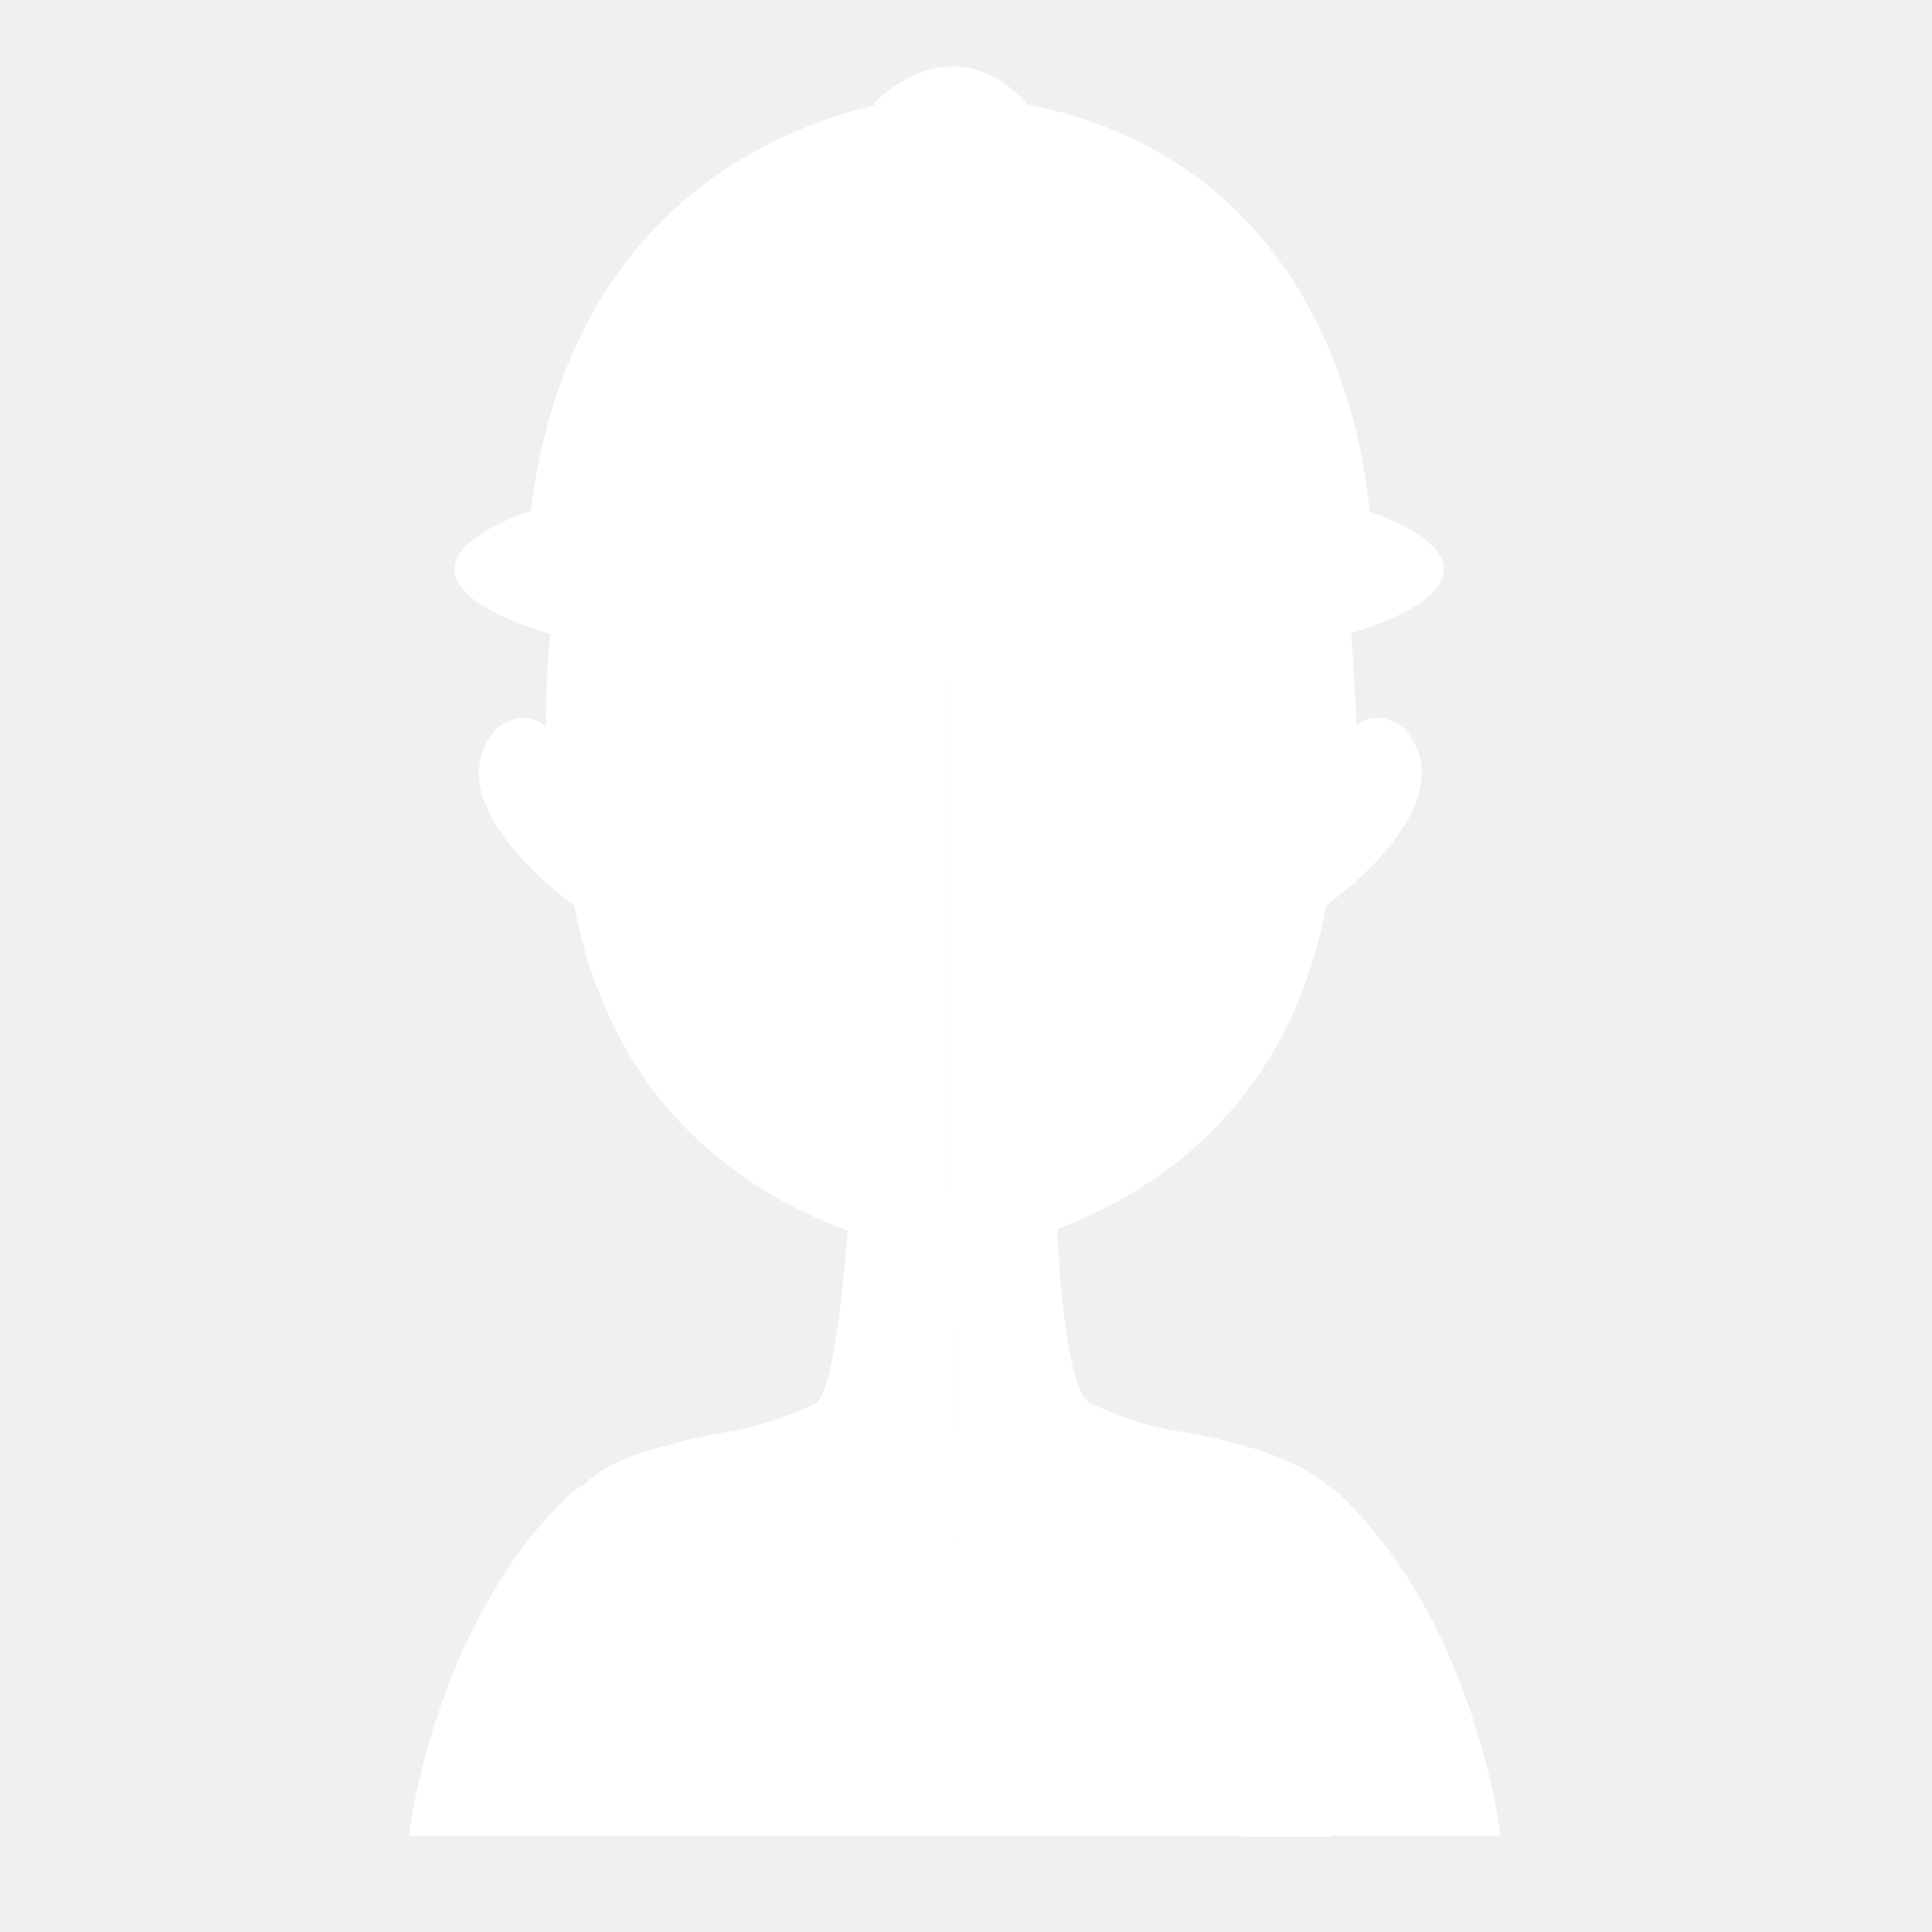
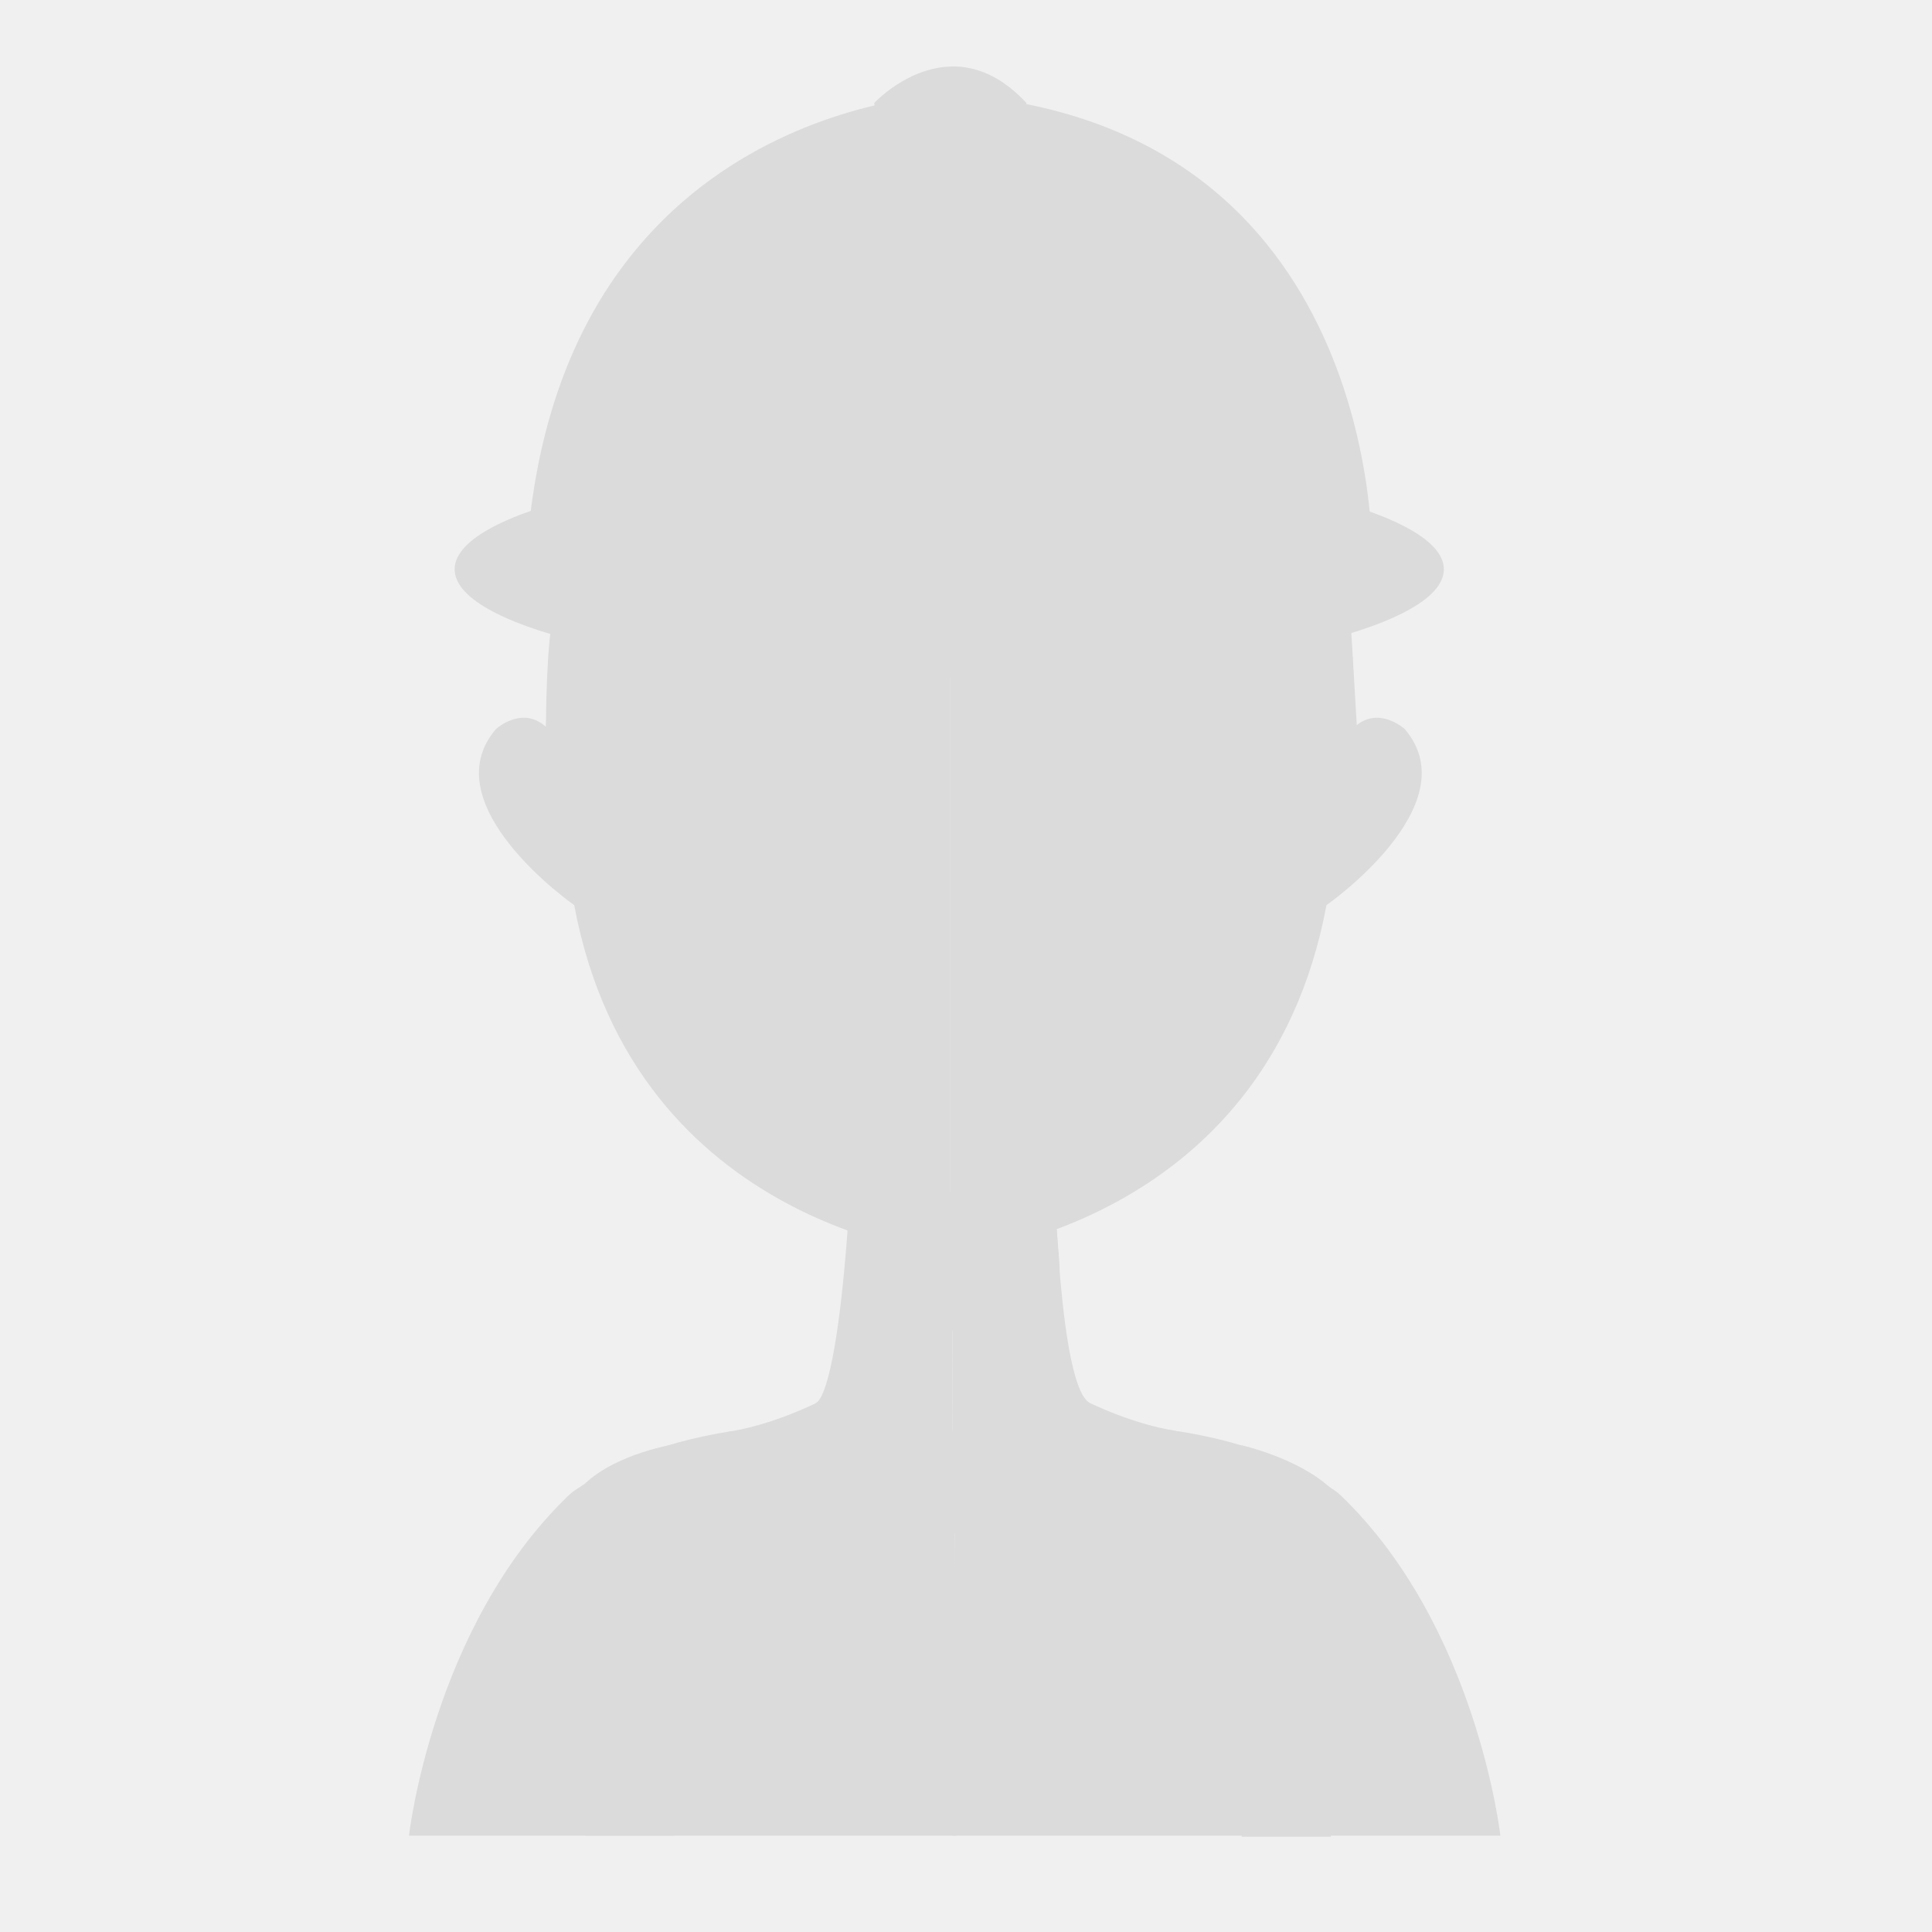
<svg xmlns="http://www.w3.org/2000/svg" t="1713337143535" class="icon" viewBox="0 0 1024 1024" version="1.1" p-id="70869" width="200" height="200">
-   <path d="M506 812.77l1.15 160.17H216.77s12.43-110.73 84.28-180.03c1.57-1.52 3.31-2.86 5.17-4.03 6.95-4.36 22.15-15.89 53.74-24.48 8.02-2.18 17.09-4.17 27.35-5.8H506v54.17z" fill="#ffffff" p-id="70870" />
-   <path d="M506 812.77l-1.15 160.17h290.38s-12.43-110.73-84.28-180.03a31.611 31.611 0 0 0-5.17-4.03c-8.71-5.46-30.39-22.21-81.1-30.27H506v54.16z" fill="#ffffff" p-id="70871" />
-   <path d="M450.54 622.73s-0.11 5.58-0.45 14.35c-1.2 30.48-5.28 99.49-17.79 106.67 0 0-23.03 11.56-46.07 15.05 0 0 79.59 52.88 118.77 53.97l-0.29-180.91-54.17-9.13z" fill="#ffffff" p-id="70872" />
-   <path d="M558.86 622.56s2.48 111.77 18.63 120.96c0 0 23.06 11.49 46.12 14.91 0 0-79.42 53.13-118.6 54.35l-0.29-180.91 54.14-9.31z" fill="#ffffff" p-id="70873" />
-   <path d="M559.07 640.31s2.85 31.45 2.55 33.39c-0.3 1.95-129.36 69.93-129.36 69.93s10.37 1.15 17.28-95.64l109.53-7.68z" fill="#ffffff" p-id="70874" />
-   <path d="M304.35 293.08H503.7v372.19s-167.08-12.68-199.35-185.52c0 0-76.05-53.01-41.48-93.34 0 0 13.83-12.68 26.5-1.15 0 0 0-47.24 4.61-62.22l10.37-29.96z" fill="#ffffff" p-id="70875" />
-   <path d="M703.04 293.08H503.7v372.19s167.08-12.68 199.35-185.52c0 0 76.05-53.01 41.48-93.34 0 0-13.83-12.68-26.5-1.15 0 0 0-47.24-4.61-62.22l-10.38-29.96z" fill="#ffffff" p-id="70876" />
-   <path d="M295.13 287.32l-5.76 97.95s14.98 5.76 20.74 27.66c0 0 4.99-89.88 32.26-107.16l-47.24-18.45zM713.41 287.32l5.76 97.95s-14.98 5.76-20.74 27.66c0 0-4.99-89.88-32.26-107.16l47.24-18.45z" fill="#ffffff" p-id="70877" />
-   <path d="M240.97 301.73a262.15 58.06 0 1 0 524.3 0 262.15 58.06 0 1 0-524.3 0Z" fill="#ffffff" p-id="70878" />
-   <path d="M279 295.39s232.98 57.62 448.22 0c0 0 5.79-230.46-223.52-245.44 0 0-209.33 3.45-224.7 245.44z" fill="#ffffff" p-id="70879" />
-   <path d="M463.38 54.56s40.31-43.5 80.62 0l-18.32 231.53s-18.32 36.48-39.09 0L463.38 54.56z" fill="#ffffff" p-id="70880" />
-   <path d="M357.35 765.53s-29.96 4.61-47.24 20.74v186.67h47.24V765.53z" fill="#ffffff" p-id="70881" />
-   <path d="M658 766s30.09 6.72 47.37 22.85v184.67h-47.24L658 766z" fill="#ffffff" p-id="70882" />
+   <path d="M506 812.77l1.15 160.17H216.77s12.43-110.73 84.28-180.03c1.57-1.52 3.31-2.86 5.17-4.03 6.95-4.36 22.15-15.89 53.74-24.48 8.02-2.18 17.09-4.17 27.35-5.8H506v54.17z" fill="#dbdbdb" p-id="70870" />
+   <path d="M506 812.77l-1.15 160.17h290.38s-12.43-110.73-84.28-180.03a31.611 31.611 0 0 0-5.17-4.03c-8.71-5.46-30.39-22.21-81.1-30.27H506v54.16z" fill="#dbdbdb" p-id="70871" />
+   <path d="M450.54 622.73s-0.11 5.58-0.45 14.35c-1.2 30.48-5.28 99.49-17.79 106.67 0 0-23.03 11.56-46.07 15.05 0 0 79.59 52.88 118.77 53.97l-0.29-180.91-54.17-9.13z" fill="#dbdbdb" p-id="70872" />
+   <path d="M558.86 622.56s2.48 111.77 18.63 120.96c0 0 23.06 11.49 46.12 14.91 0 0-79.42 53.13-118.6 54.35l-0.29-180.91 54.14-9.31z" fill="#dbdbdb" p-id="70873" />
+   <path d="M559.07 640.31s2.85 31.45 2.55 33.39c-0.3 1.95-129.36 69.93-129.36 69.93s10.37 1.15 17.28-95.64l109.53-7.68z" fill="#dbdbdb" p-id="70874" />
+   <path d="M304.35 293.08H503.7v372.19s-167.08-12.68-199.35-185.52c0 0-76.05-53.01-41.48-93.34 0 0 13.83-12.68 26.5-1.15 0 0 0-47.24 4.61-62.22l10.37-29.96z" fill="#dbdbdb" p-id="70875" />
+   <path d="M703.04 293.08H503.7v372.19s167.08-12.68 199.35-185.52c0 0 76.05-53.01 41.48-93.34 0 0-13.83-12.68-26.5-1.15 0 0 0-47.24-4.61-62.22l-10.38-29.96z" fill="#dbdbdb" p-id="70876" />
+   <path d="M295.13 287.32l-5.76 97.95s14.98 5.76 20.74 27.66c0 0 4.99-89.88 32.26-107.16l-47.24-18.45zM713.41 287.32l5.76 97.95s-14.98 5.76-20.74 27.66c0 0-4.99-89.88-32.26-107.16l47.24-18.45z" fill="#dbdbdb" p-id="70877" />
+   <path d="M240.97 301.73a262.15 58.06 0 1 0 524.3 0 262.15 58.06 0 1 0-524.3 0Z" fill="#dbdbdb" p-id="70878" />
+   <path d="M279 295.39s232.98 57.62 448.22 0c0 0 5.79-230.46-223.52-245.44 0 0-209.33 3.45-224.7 245.44z" fill="#dbdbdb" p-id="70879" />
+   <path d="M463.38 54.56s40.31-43.5 80.62 0l-18.32 231.53s-18.32 36.48-39.09 0L463.38 54.56z" fill="#dbdbdb" p-id="70880" />
+   <path d="M357.35 765.53s-29.96 4.61-47.24 20.74v186.67h47.24V765.53z" fill="#dbdbdb" p-id="70881" />
+   <path d="M658 766s30.09 6.72 47.37 22.85v184.67h-47.24L658 766z" fill="#dbdbdb" p-id="70882" />
</svg>
